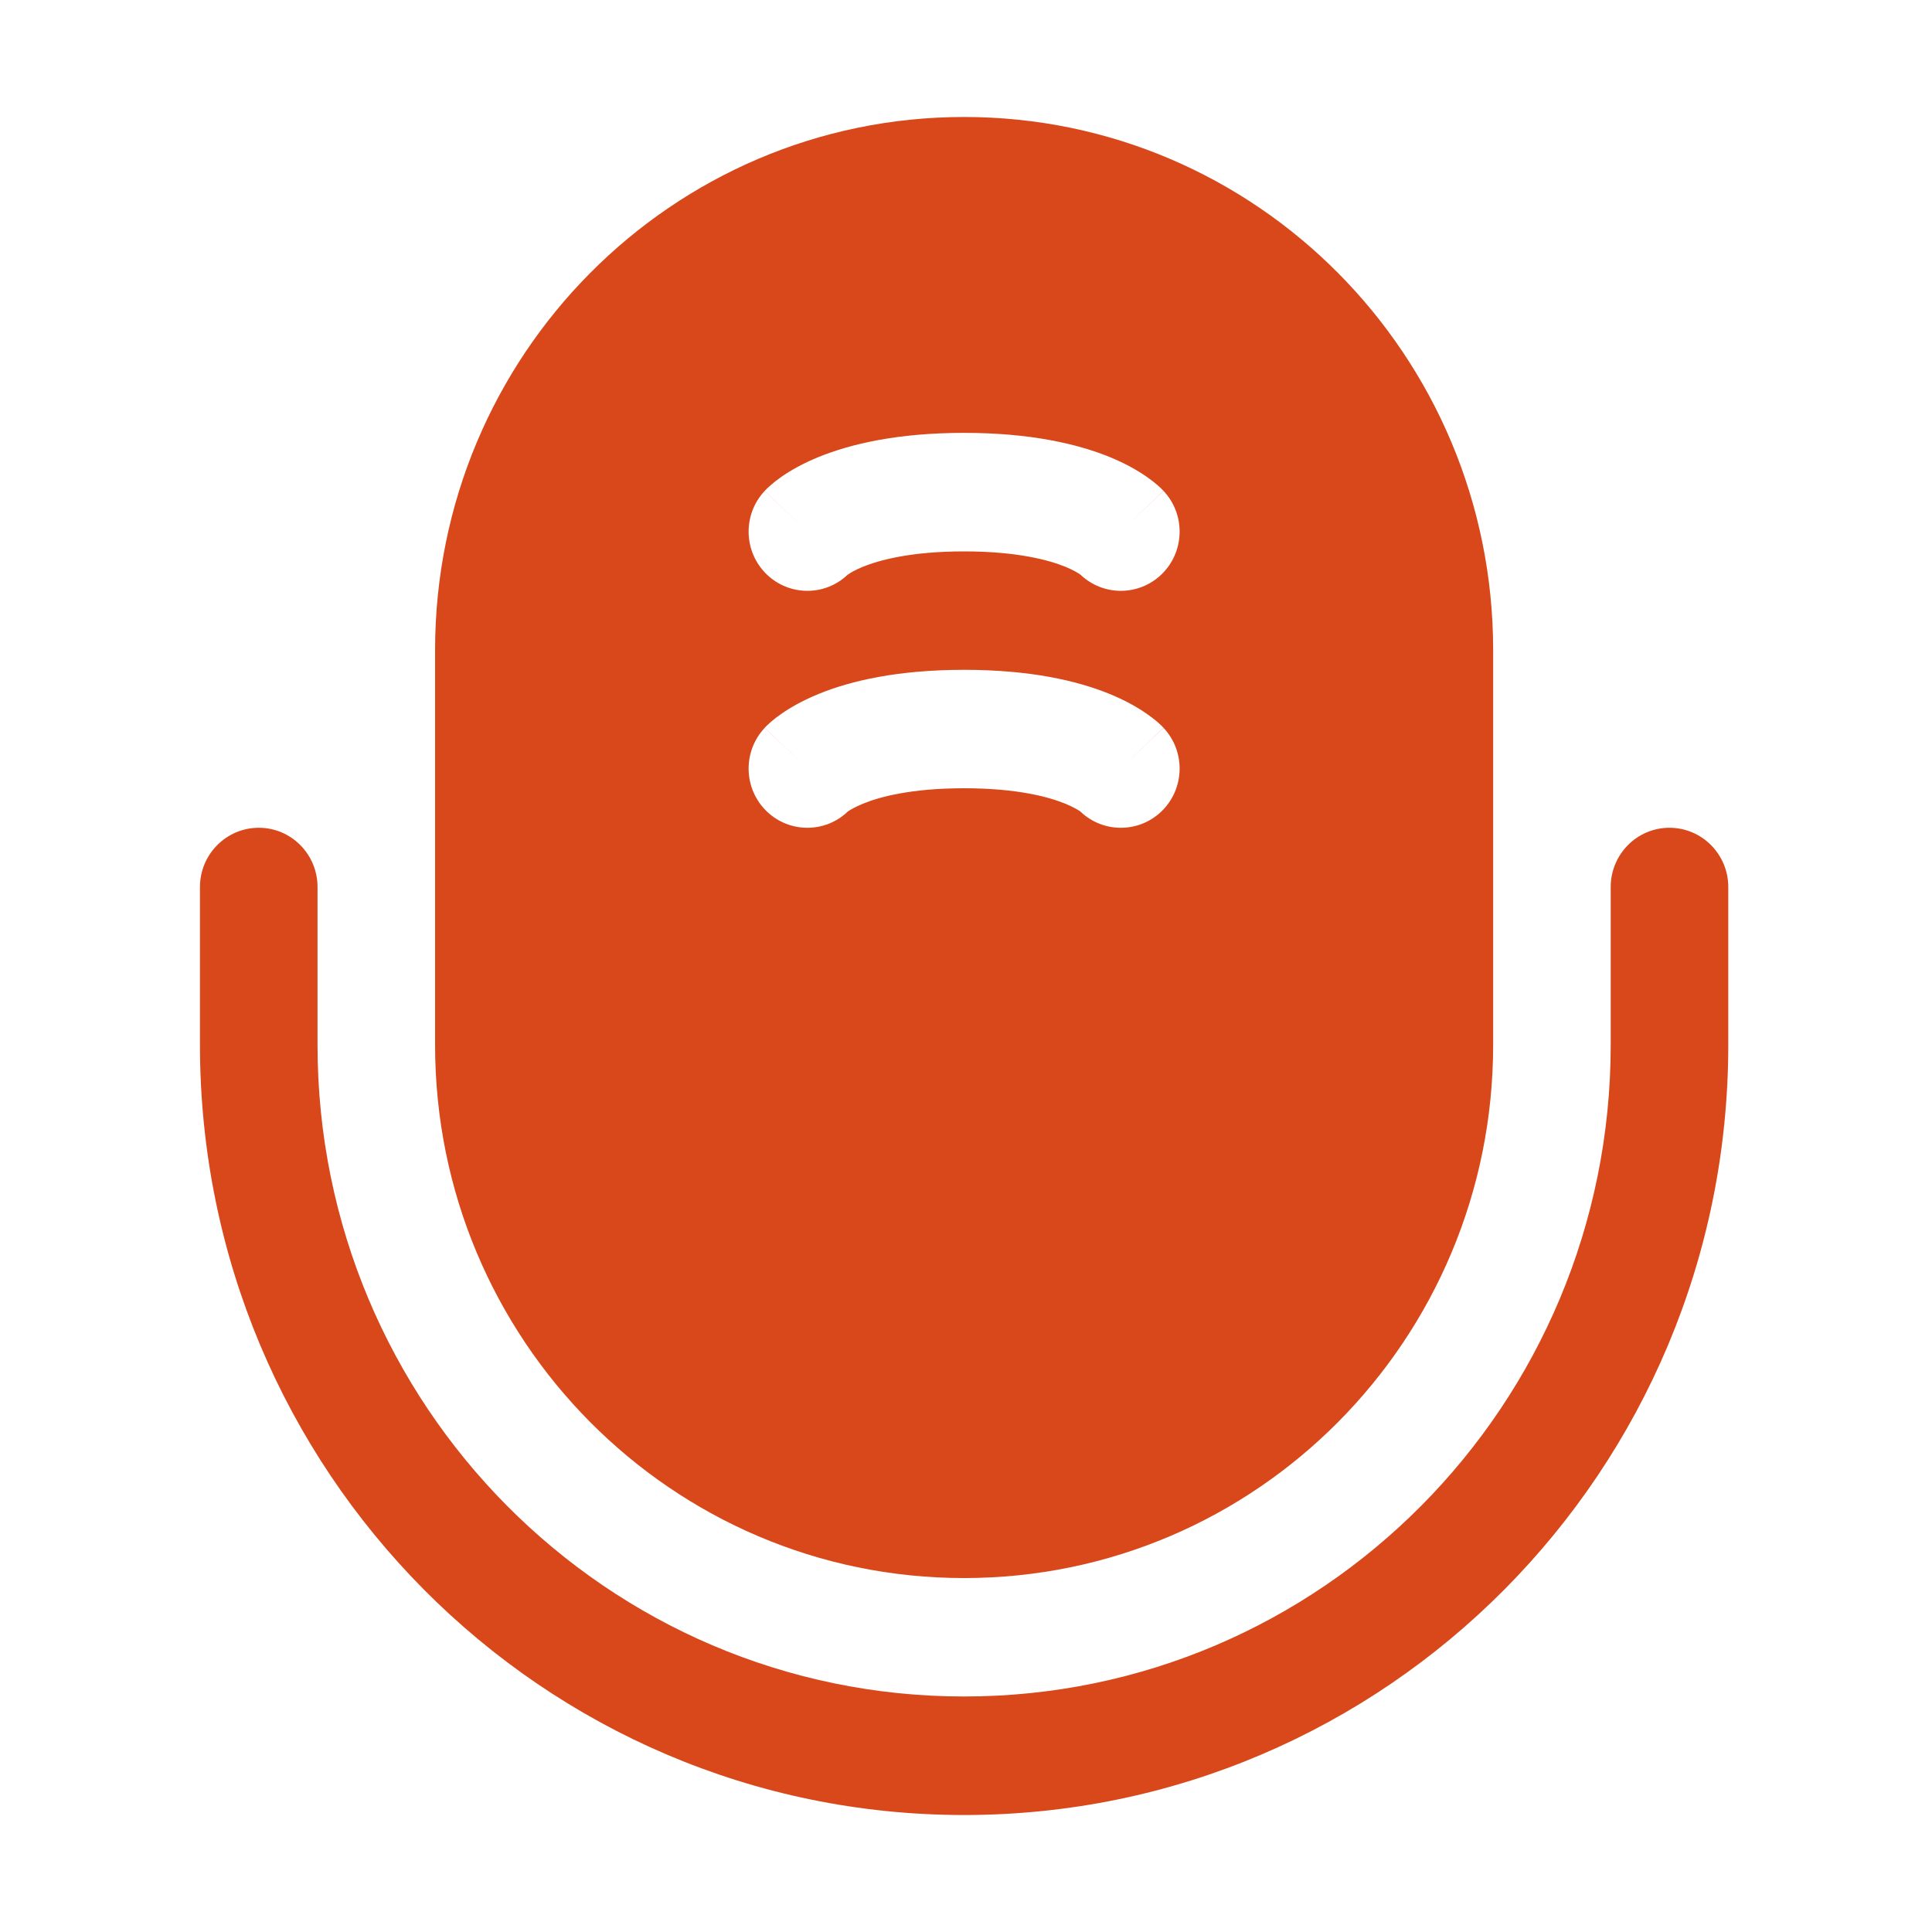
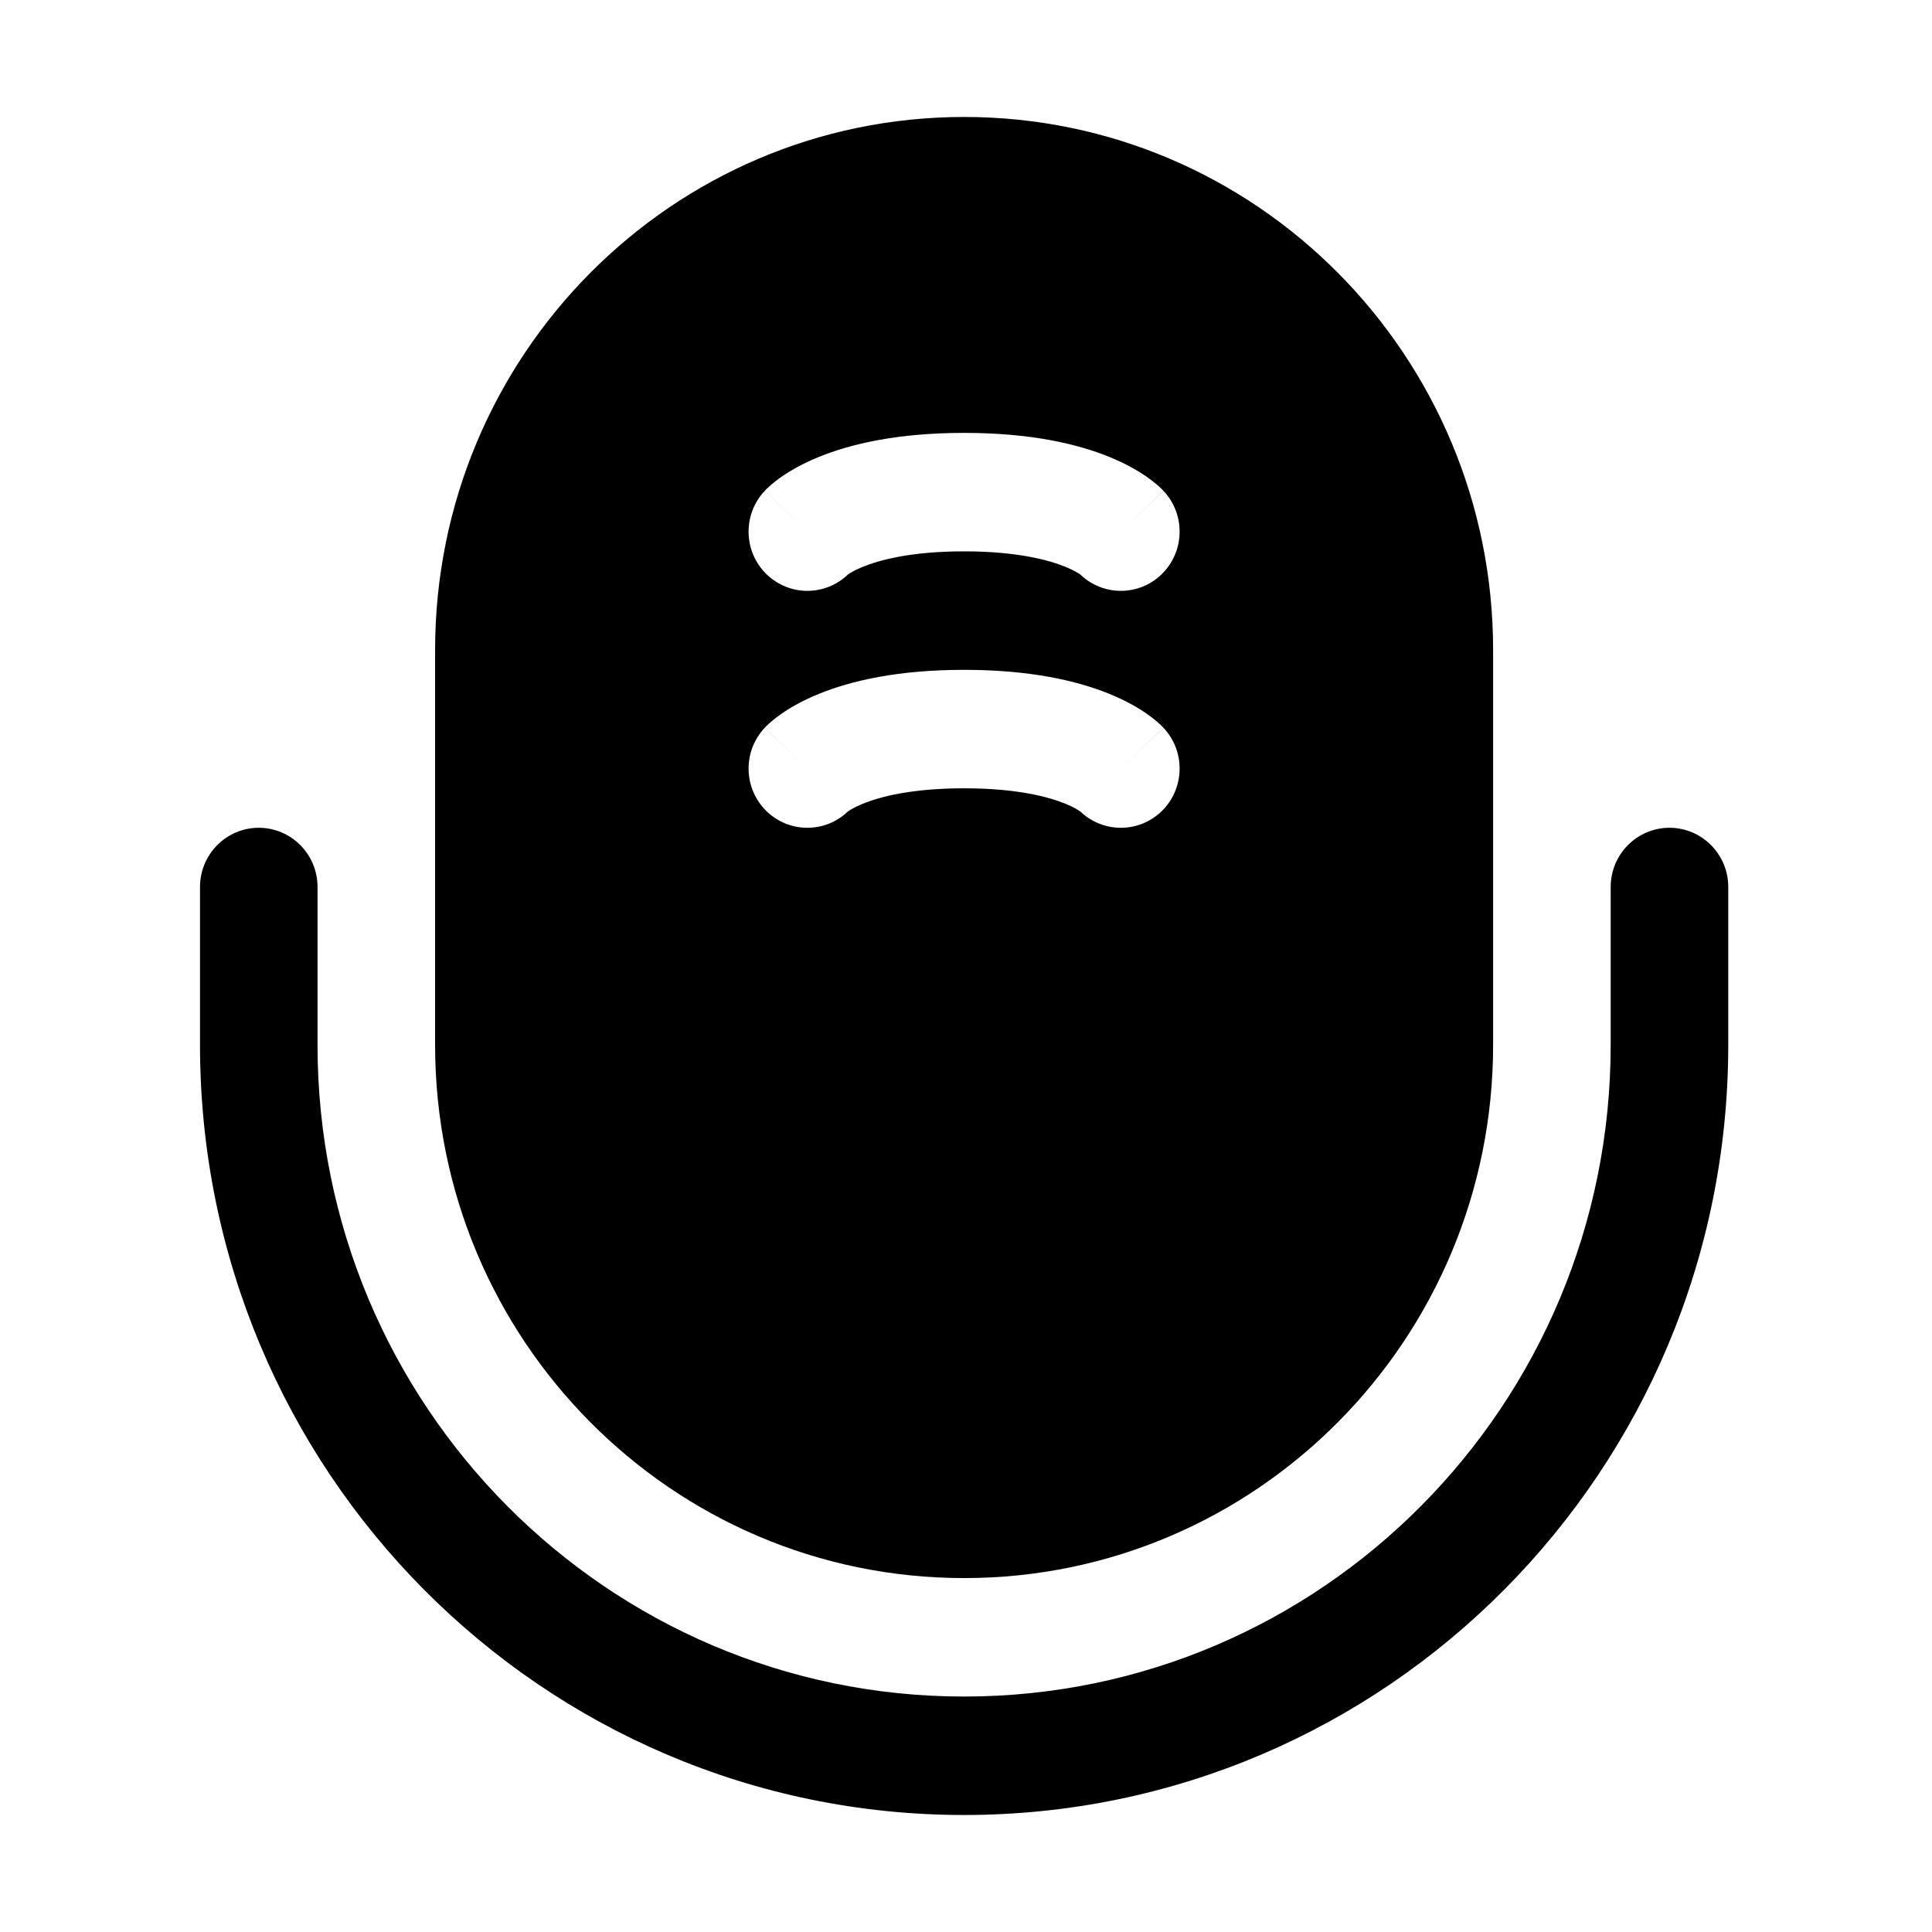
- <svg xmlns="http://www.w3.org/2000/svg" width="20" height="20" viewBox="0 0 20 20" fill="none">
-   <path fill-rule="evenodd" clip-rule="evenodd" d="M2.679 8.569C3.015 8.569 3.287 8.844 3.287 9.182V10.817C3.287 14.543 6.284 17.562 9.98 17.562C13.677 17.562 16.674 14.543 16.674 10.817V9.182C16.674 8.844 16.946 8.569 17.282 8.569C17.618 8.569 17.891 8.844 17.891 9.182V10.817C17.891 15.22 14.349 18.789 9.98 18.789C5.612 18.789 2.07 15.22 2.07 10.817V9.182C2.07 8.844 2.343 8.569 2.679 8.569Z" fill="#D8481A" />
-   <path fill-rule="evenodd" clip-rule="evenodd" d="M9.98 1.211C6.956 1.211 4.504 3.682 4.504 6.73V10.818C4.504 13.866 6.956 16.336 9.98 16.336C13.005 16.336 15.457 13.866 15.457 10.818V6.73C15.457 3.682 13.005 1.211 9.98 1.211ZM7.94 5.949C7.696 5.716 7.685 5.328 7.916 5.082L8.358 5.503C7.916 5.082 7.916 5.081 7.916 5.081L7.917 5.081L7.921 5.076L7.928 5.07C7.932 5.065 7.937 5.06 7.942 5.055C7.953 5.045 7.966 5.033 7.98 5.021C8.009 4.995 8.046 4.966 8.092 4.934C8.184 4.87 8.31 4.798 8.476 4.73C8.809 4.595 9.294 4.481 9.98 4.481C10.667 4.481 11.151 4.595 11.485 4.73C11.651 4.798 11.776 4.87 11.868 4.934C11.914 4.966 11.951 4.995 11.981 5.021C11.995 5.033 12.008 5.045 12.019 5.055C12.024 5.06 12.029 5.065 12.033 5.07L12.04 5.076L12.042 5.079L12.044 5.081L12.044 5.081C12.044 5.081 12.045 5.082 11.612 5.495L12.045 5.082C12.276 5.328 12.265 5.716 12.021 5.949C11.785 6.173 11.418 6.171 11.185 5.949L11.179 5.945C11.16 5.932 11.113 5.902 11.028 5.867C10.86 5.799 10.533 5.708 9.98 5.708C9.428 5.708 9.101 5.799 8.933 5.867C8.848 5.902 8.8 5.932 8.782 5.945L8.775 5.949C8.543 6.171 8.176 6.173 7.94 5.949ZM7.94 8.402C7.696 8.169 7.685 7.781 7.916 7.535L8.358 7.956C7.916 7.535 7.916 7.534 7.916 7.534L7.917 7.533L7.918 7.532L7.921 7.529L7.928 7.522C7.932 7.518 7.937 7.513 7.942 7.508C7.953 7.498 7.966 7.486 7.98 7.473C8.009 7.448 8.046 7.419 8.092 7.387C8.184 7.323 8.31 7.251 8.476 7.183C8.809 7.047 9.294 6.934 9.98 6.934C10.667 6.934 11.151 7.047 11.485 7.183C11.651 7.251 11.776 7.323 11.868 7.387C11.914 7.419 11.951 7.448 11.981 7.473C11.995 7.486 12.008 7.498 12.019 7.508C12.024 7.513 12.029 7.518 12.033 7.522L12.04 7.529L12.044 7.533L12.044 7.534C12.044 7.534 12.045 7.535 11.612 7.948L12.045 7.535C12.276 7.781 12.265 8.169 12.021 8.402C11.785 8.626 11.418 8.624 11.185 8.402L11.179 8.397C11.16 8.385 11.113 8.355 11.028 8.32C10.86 8.251 10.533 8.16 9.98 8.16C9.428 8.16 9.101 8.251 8.933 8.32C8.848 8.355 8.8 8.385 8.782 8.397L8.775 8.402C8.543 8.624 8.176 8.626 7.94 8.402Z" fill="#D8481A" />
+ <svg xmlns="http://www.w3.org/2000/svg" width="48" height="48" viewBox="0 0 48 48" fill="none">
+   <path fill-rule="evenodd" clip-rule="evenodd" d="M6.429 20.566C7.236 20.566 7.889 21.225 7.889 22.037V25.962C7.889 34.902 15.081 42.15 23.953 42.15C32.825 42.15 40.017 34.902 40.017 25.962V22.037C40.017 21.225 40.671 20.566 41.477 20.566C42.284 20.566 42.938 21.225 42.938 22.037V25.962C42.938 36.528 34.438 45.093 23.953 45.093C13.468 45.093 4.969 36.528 4.969 25.962V22.037C4.969 21.225 5.623 20.566 6.429 20.566Z" fill="black" />
+   <path fill-rule="evenodd" clip-rule="evenodd" d="M23.953 2.906C16.694 2.906 10.81 8.836 10.81 16.151V25.962C10.81 33.277 16.694 39.207 23.953 39.207C31.212 39.207 37.096 33.277 37.096 25.962V16.151C37.096 8.836 31.212 2.906 23.953 2.906ZM19.055 14.277C18.469 13.719 18.444 12.787 18.998 12.197L20.059 13.208C18.998 12.197 18.999 12.195 18.999 12.195L19.001 12.193L19.011 12.183L19.026 12.167C19.037 12.156 19.048 12.145 19.061 12.132C19.087 12.108 19.117 12.08 19.152 12.05C19.222 11.989 19.311 11.918 19.422 11.842C19.643 11.689 19.945 11.515 20.343 11.353C21.142 11.027 22.305 10.755 23.953 10.755C25.601 10.755 26.764 11.027 27.563 11.353C27.961 11.515 28.263 11.689 28.484 11.842C28.594 11.918 28.683 11.989 28.754 12.05C28.789 12.08 28.819 12.108 28.845 12.132C28.858 12.145 28.869 12.156 28.88 12.167L28.895 12.183L28.902 12.19L28.905 12.193L28.907 12.195C28.907 12.195 28.908 12.197 27.868 13.188L28.908 12.197C29.462 12.787 29.436 13.719 28.851 14.277C28.285 14.816 27.404 14.811 26.845 14.278L26.829 14.267C26.785 14.236 26.671 14.164 26.468 14.082C26.063 13.917 25.279 13.698 23.953 13.698C22.627 13.698 21.843 13.917 21.438 14.082C21.235 14.164 21.121 14.236 21.076 14.267L21.061 14.278C20.502 14.811 19.621 14.816 19.055 14.277ZM19.055 20.164C18.469 19.605 18.444 18.674 18.998 18.083L20.059 19.095C18.998 18.083 18.999 18.082 18.999 18.082L19.001 18.08L19.004 18.076L19.011 18.069L19.026 18.054C19.037 18.043 19.048 18.031 19.061 18.019C19.087 17.994 19.117 17.966 19.152 17.936C19.222 17.875 19.311 17.805 19.422 17.728C19.643 17.575 19.945 17.402 20.343 17.24C21.142 16.914 22.305 16.642 23.953 16.642C25.601 16.642 26.764 16.914 27.563 17.24C27.961 17.402 28.263 17.575 28.484 17.728C28.594 17.805 28.683 17.875 28.754 17.936C28.789 17.966 28.819 17.994 28.845 18.019C28.858 18.031 28.869 18.043 28.88 18.054L28.895 18.069L28.905 18.08L28.907 18.082C28.907 18.082 28.908 18.083 27.868 19.074L28.908 18.083C29.462 18.674 29.436 19.605 28.851 20.164C28.285 20.703 27.404 20.697 26.845 20.165L26.829 20.154C26.785 20.123 26.671 20.051 26.468 19.968C26.063 19.803 25.279 19.585 23.953 19.585C22.627 19.585 21.843 19.803 21.438 19.968C21.235 20.051 21.121 20.123 21.076 20.154L21.061 20.165C20.502 20.697 19.621 20.703 19.055 20.164Z" fill="black" />
</svg>
